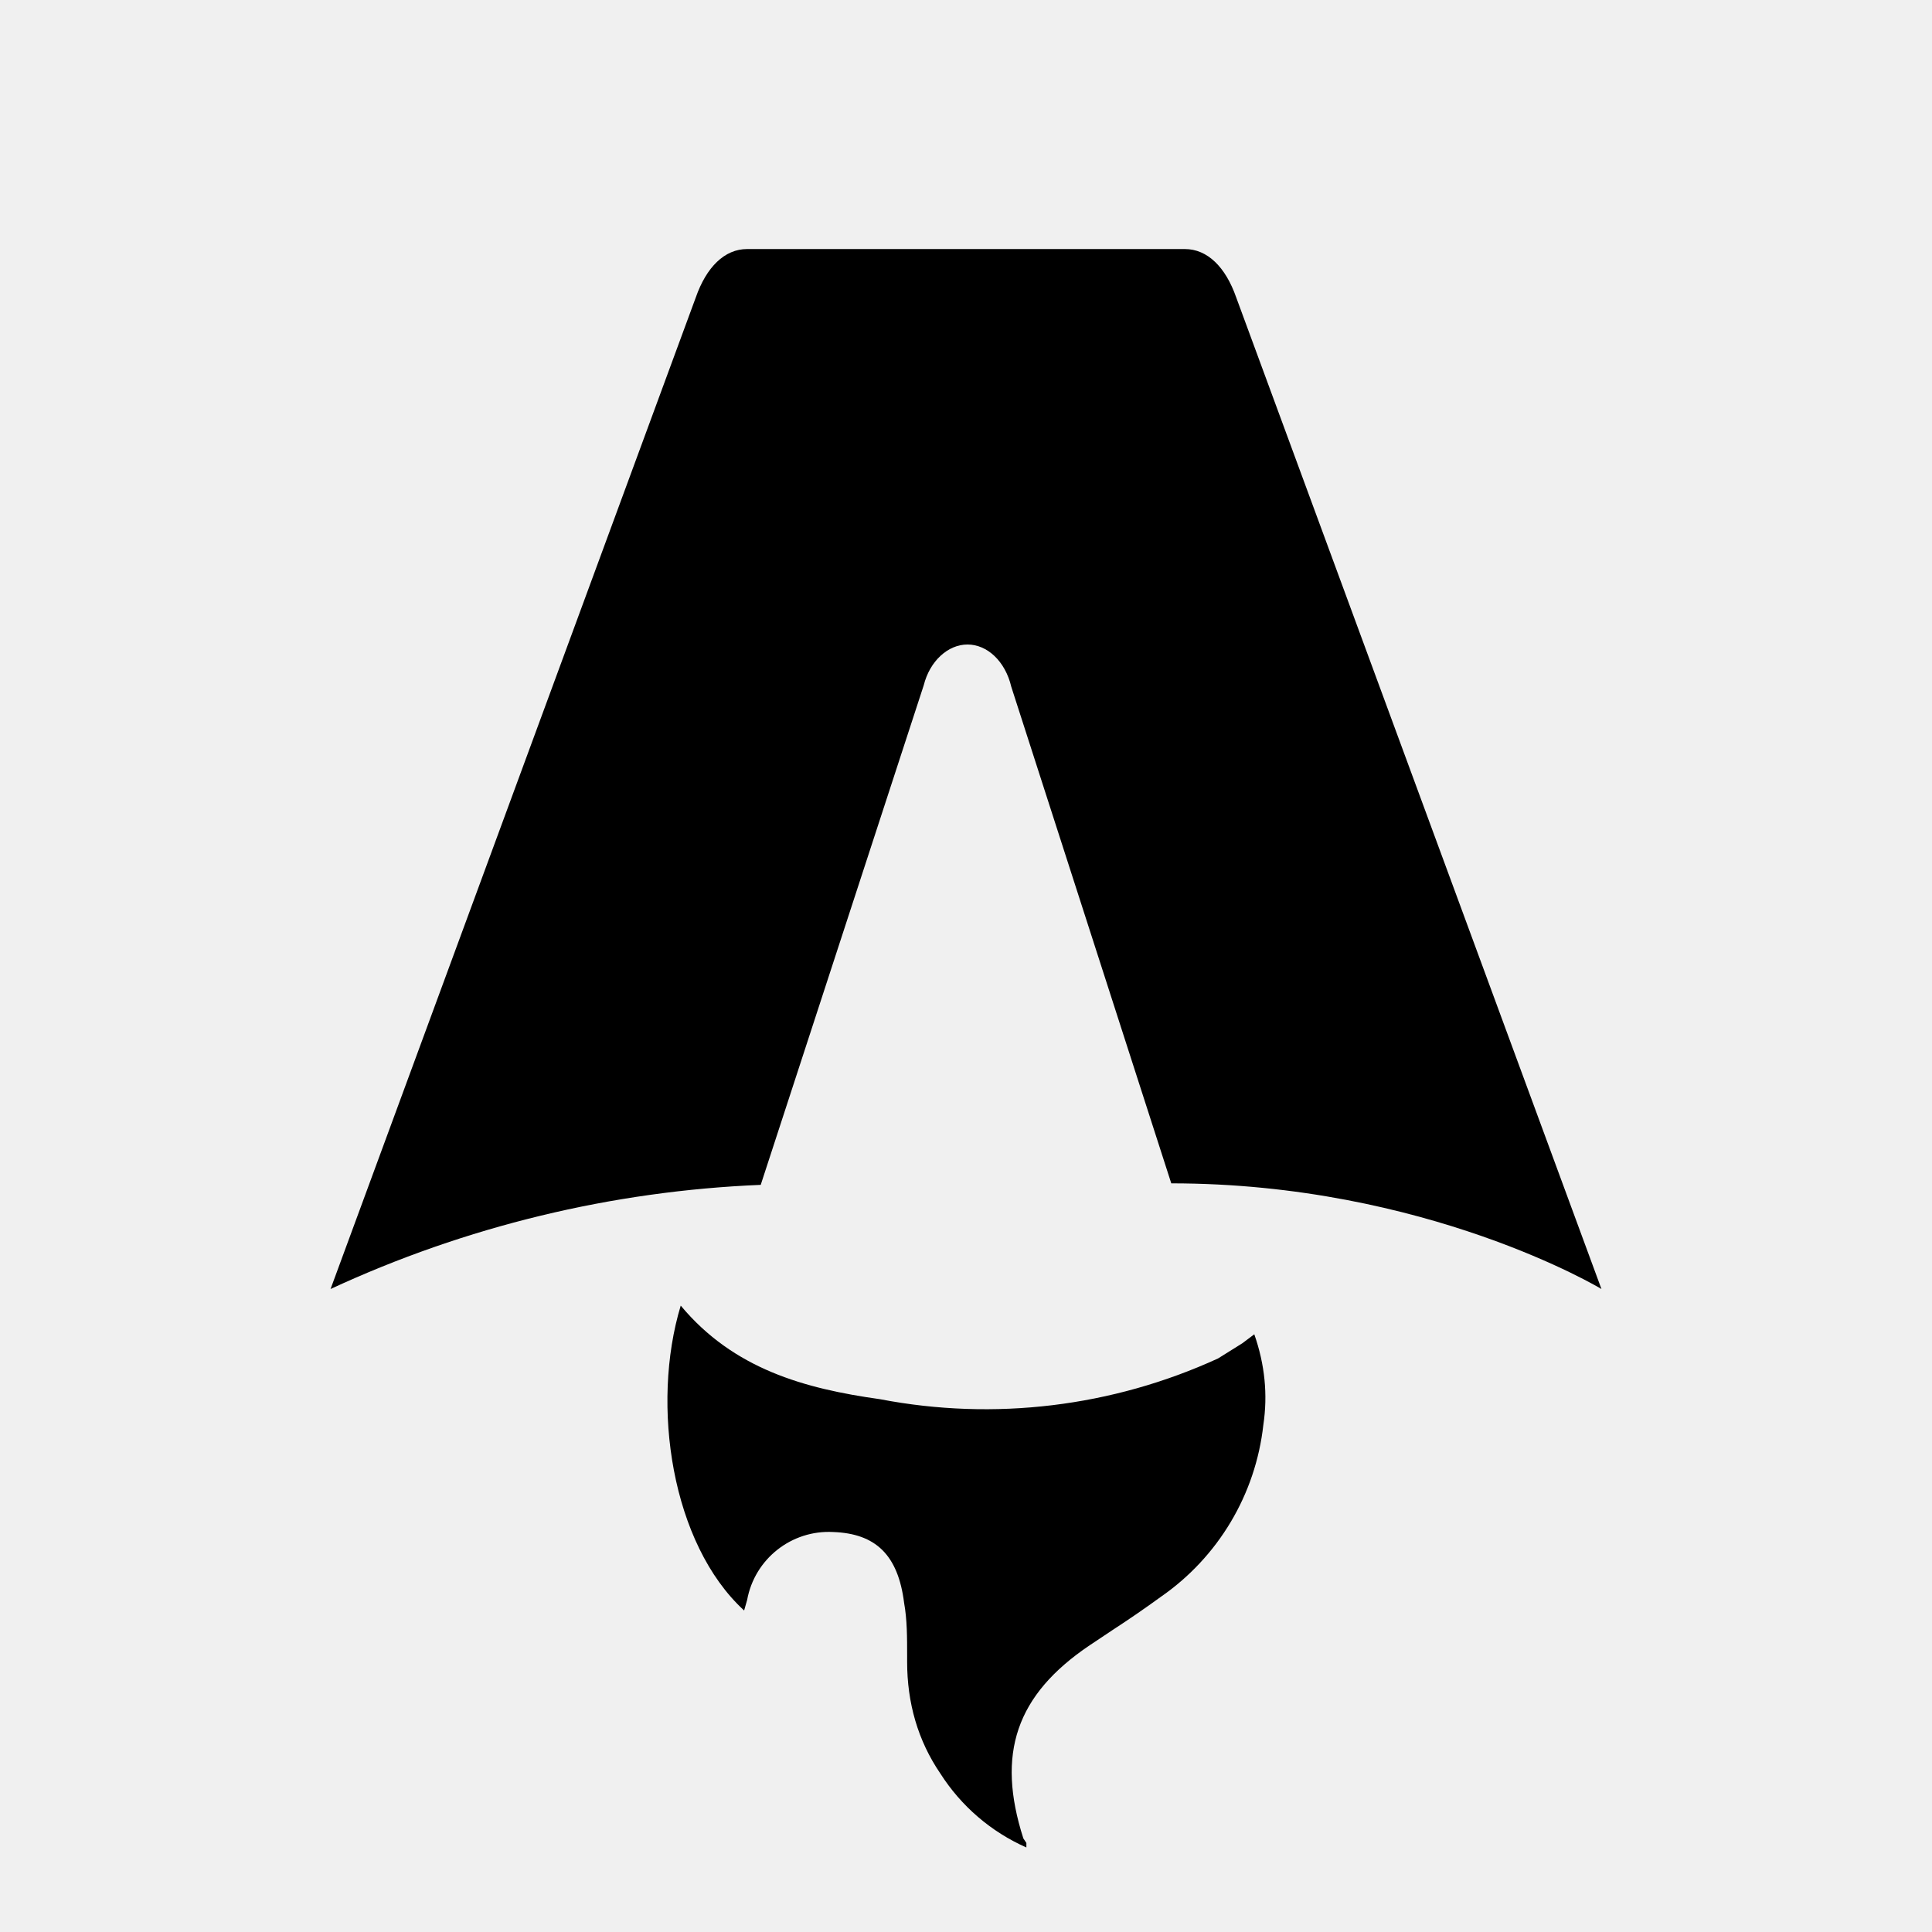
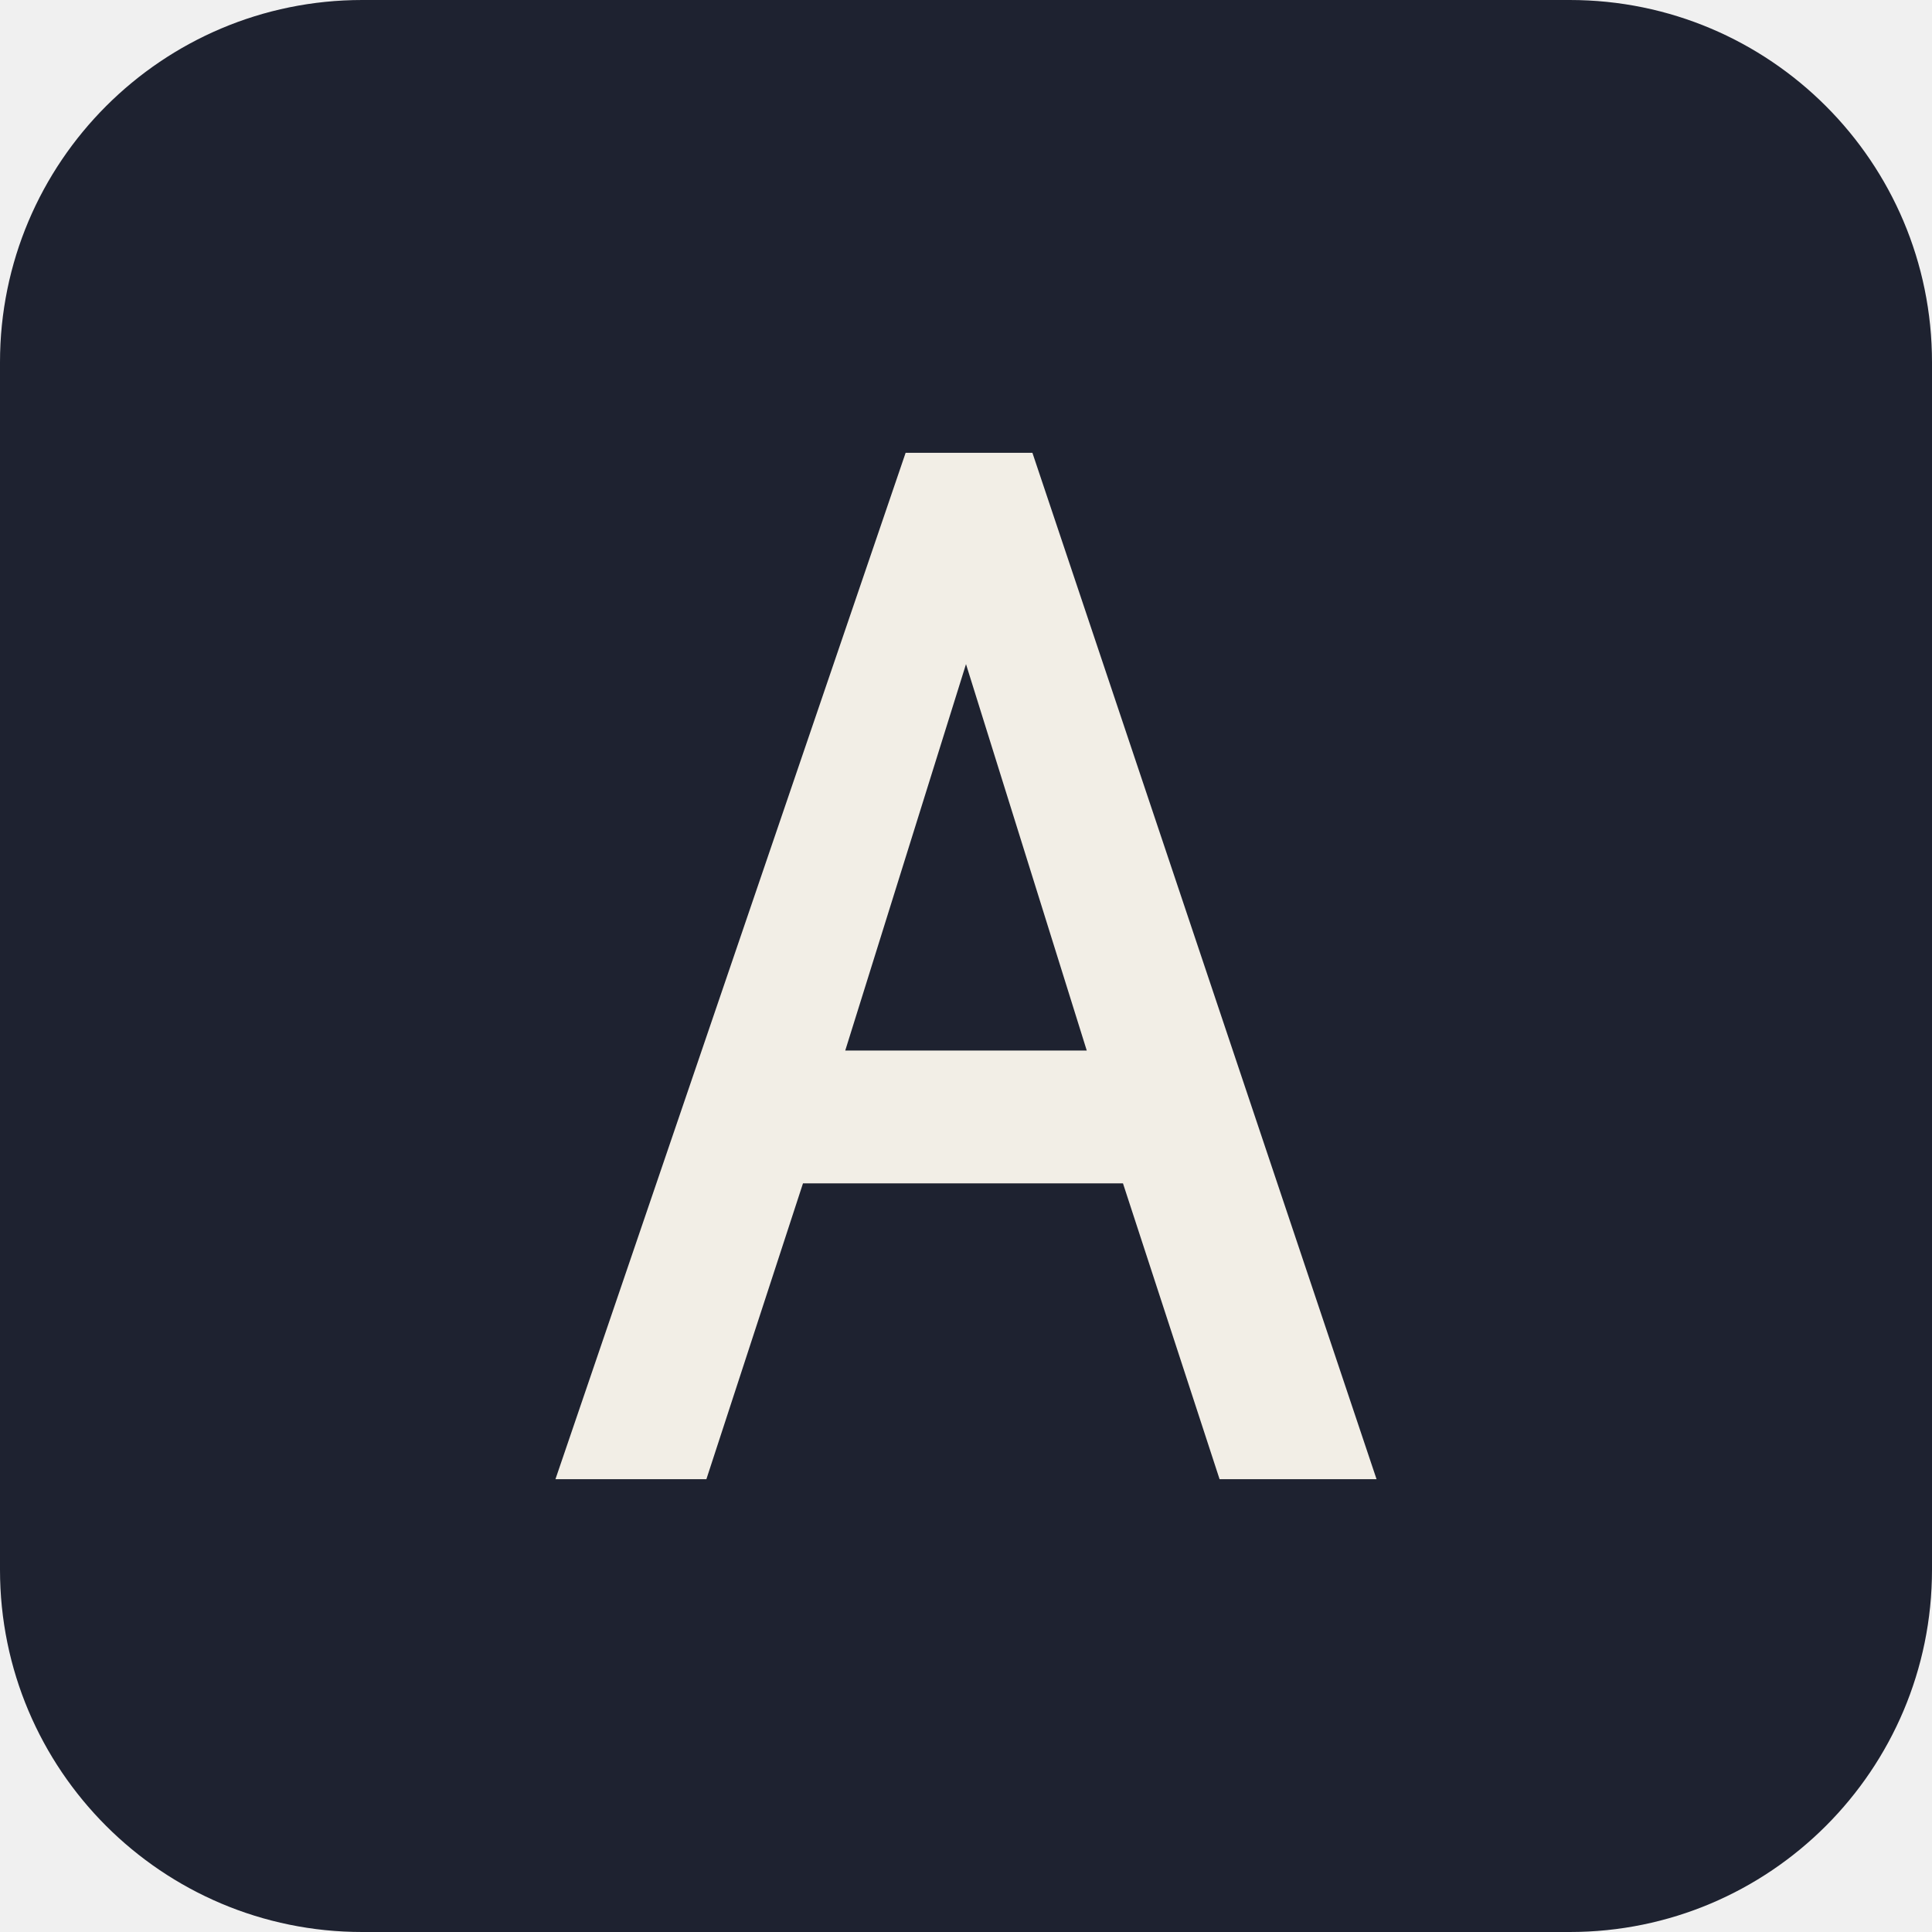
- <svg xmlns="http://www.w3.org/2000/svg" fill="none" viewBox="0 0 128 128">
-   <path d="M50.4 78.5a75.1 75.1 0 0 0-28.5 6.9l24.2-65.7c.7-2 1.9-3.2 3.4-3.2h29c1.5 0 2.7 1.2 3.4 3.2l24.2 65.7s-11.6-7-28.5-7L67 45.5c-.4-1.7-1.6-2.8-2.9-2.8-1.3 0-2.5 1.1-2.9 2.7L50.4 78.5Zm-1.1 28.2Zm-4.2-20.2c-2 6.6-.6 15.8 4.2 20.2a17.5 17.5 0 0 1 .2-.7 5.5 5.5 0 0 1 5.7-4.5c2.8.1 4.3 1.5 4.7 4.7.2 1.1.2 2.3.2 3.5v.4c0 2.7.7 5.2 2.2 7.4a13 13 0 0 0 5.7 4.9v-.3l-.2-.3c-1.8-5.6-.5-9.5 4.4-12.8l1.5-1a73 73 0 0 0 3.2-2.2 16 16 0 0 0 6.8-11.4c.3-2 .1-4-.6-6l-.8.6-1.6 1a37 37 0 0 1-22.4 2.7c-5-.7-9.7-2-13.2-6.2Z" />
+ <svg xmlns="http://www.w3.org/2000/svg" viewBox="0 0 32 32">
  <style>
-         path { fill: #000; }
-         @media (prefers-color-scheme: dark) {
-             path { fill: #FFF; }
-         }
-     </style>
+     .bg { fill: #1e2230; } .fg { fill: #f2eee6; }
+     @media (prefers-color-scheme: dark) { .bg { fill: #e8e3d8; } .fg { fill: #1a1d27; } }
+   </style>
+   <rect class="bg" width="32" height="32" rx="6" />
+   <path class="fg" d="M9.2 24.5 15 7.5h2.1l5.7 17h-2.6l-1.6-4.9h-5.3l-1.6 4.9zm4.8-7.1h4l-2-6.4z" />
</svg>
